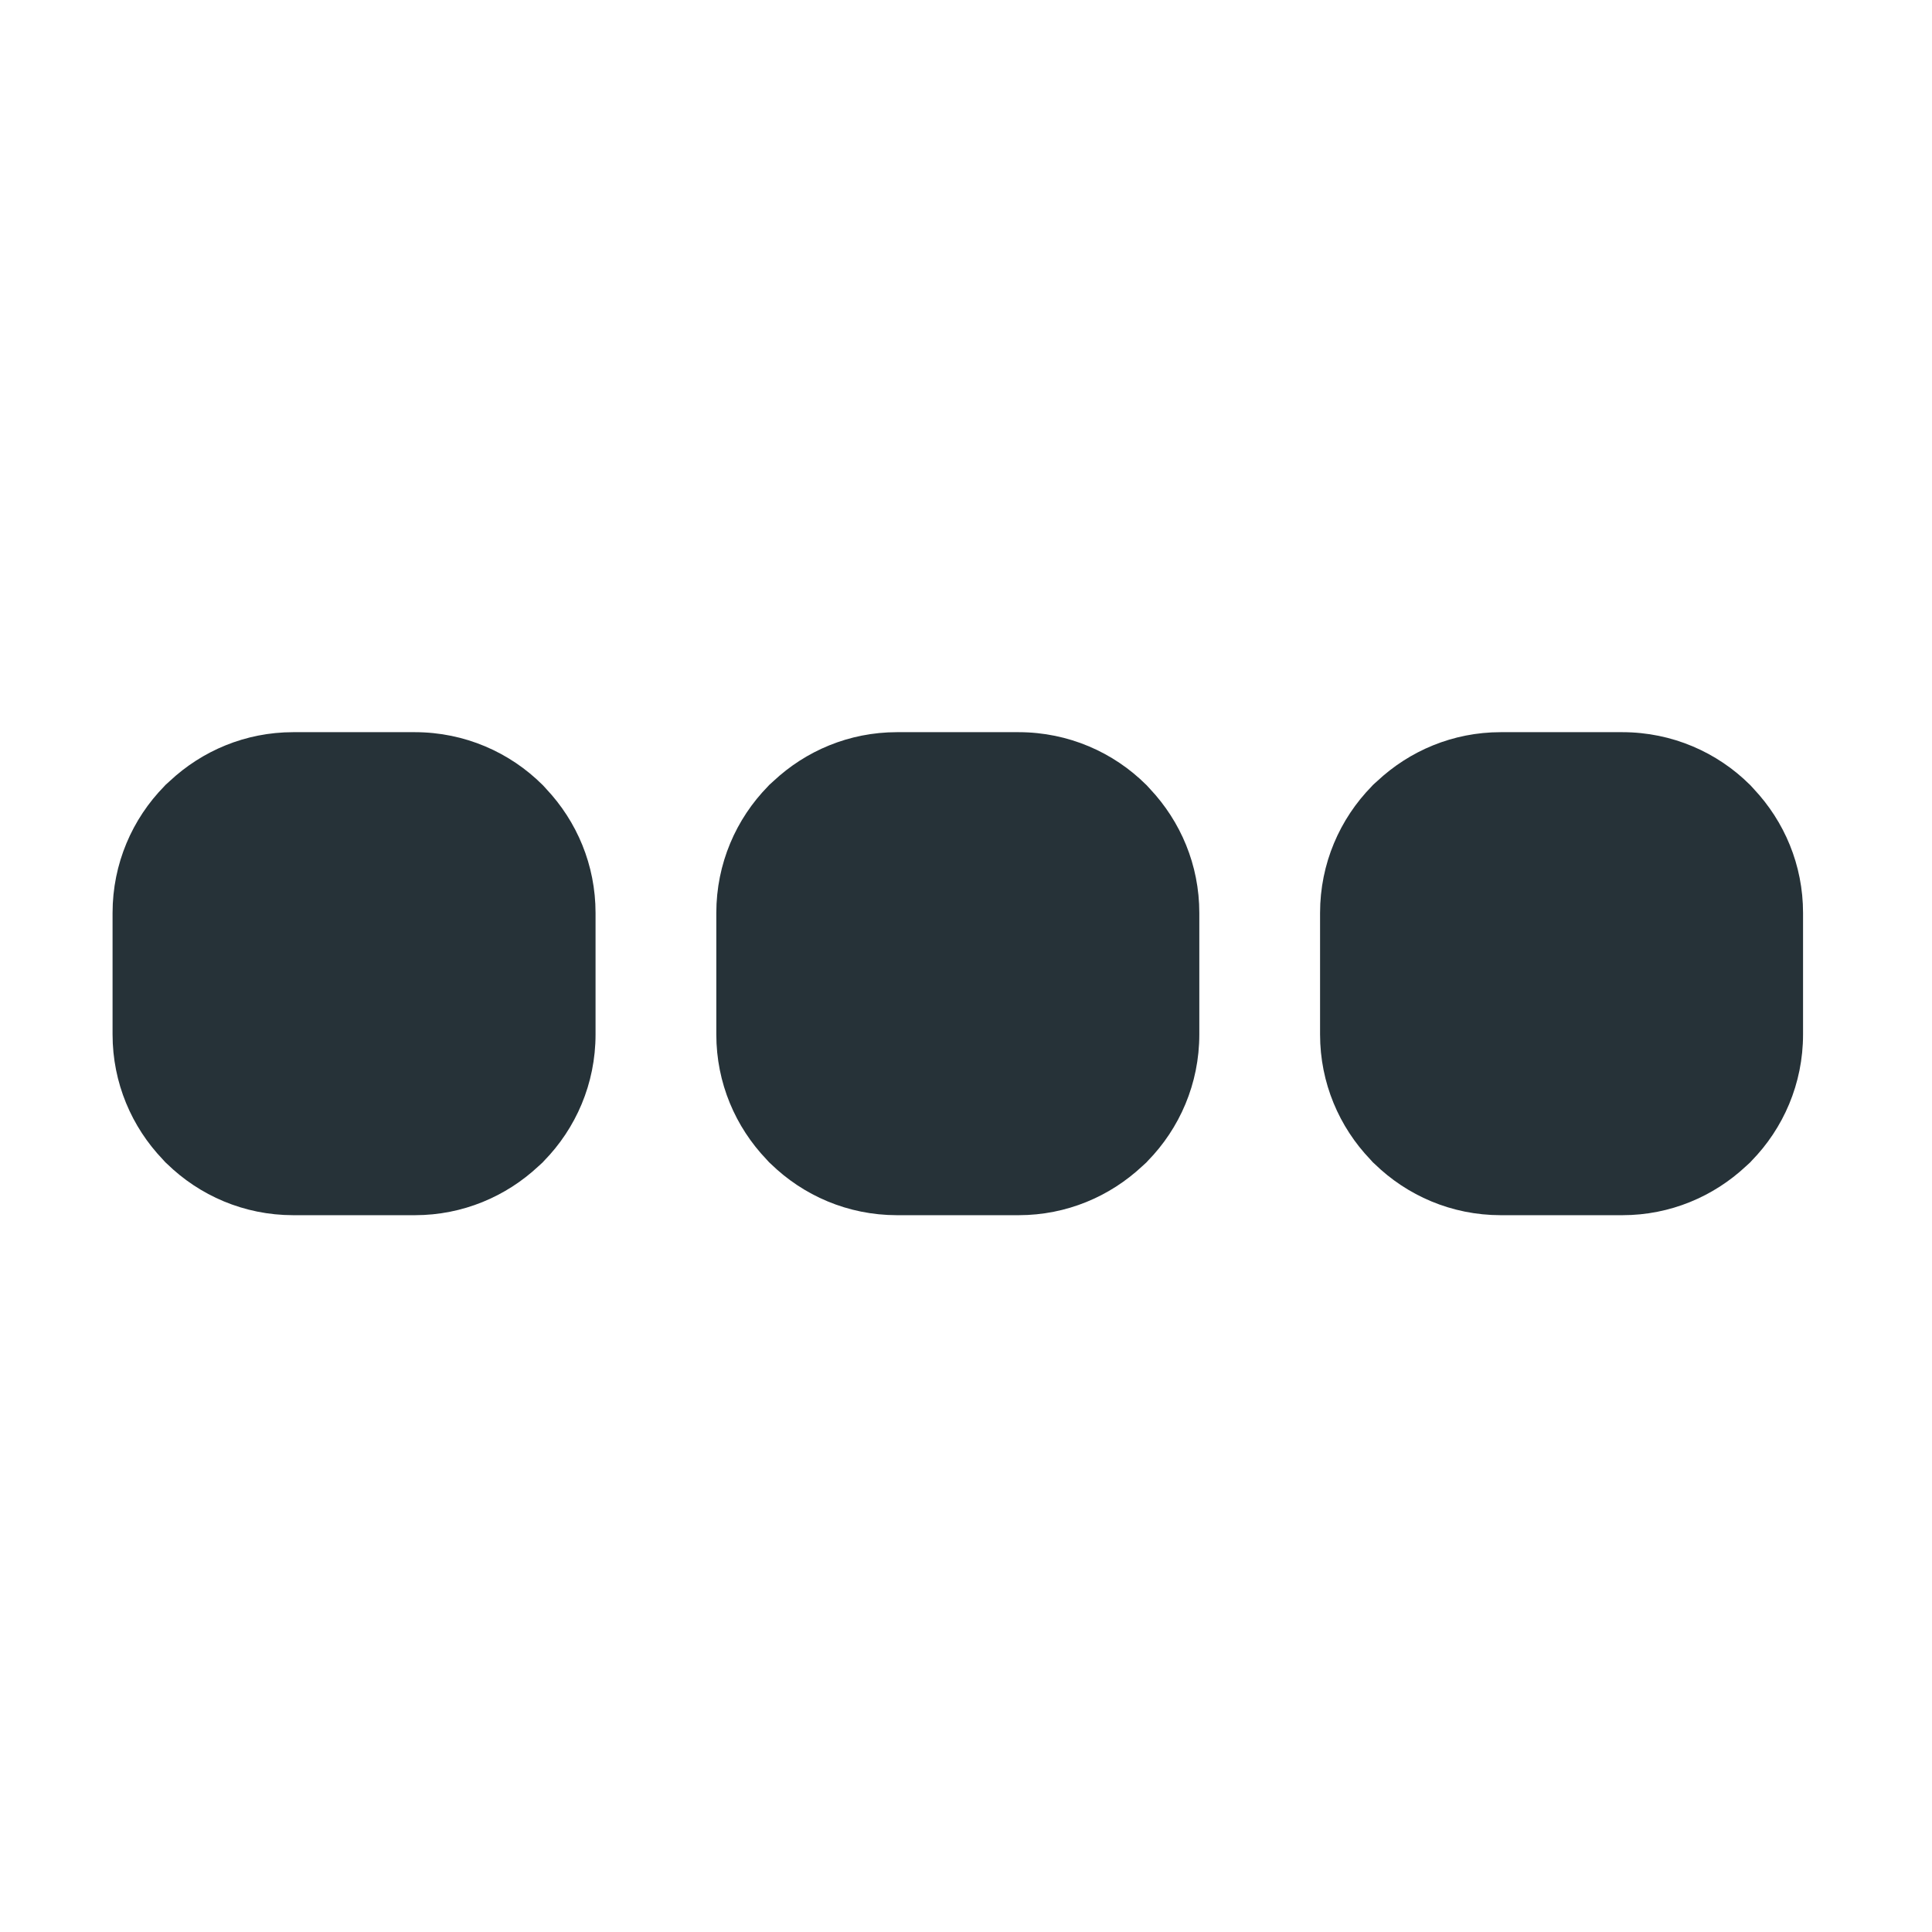
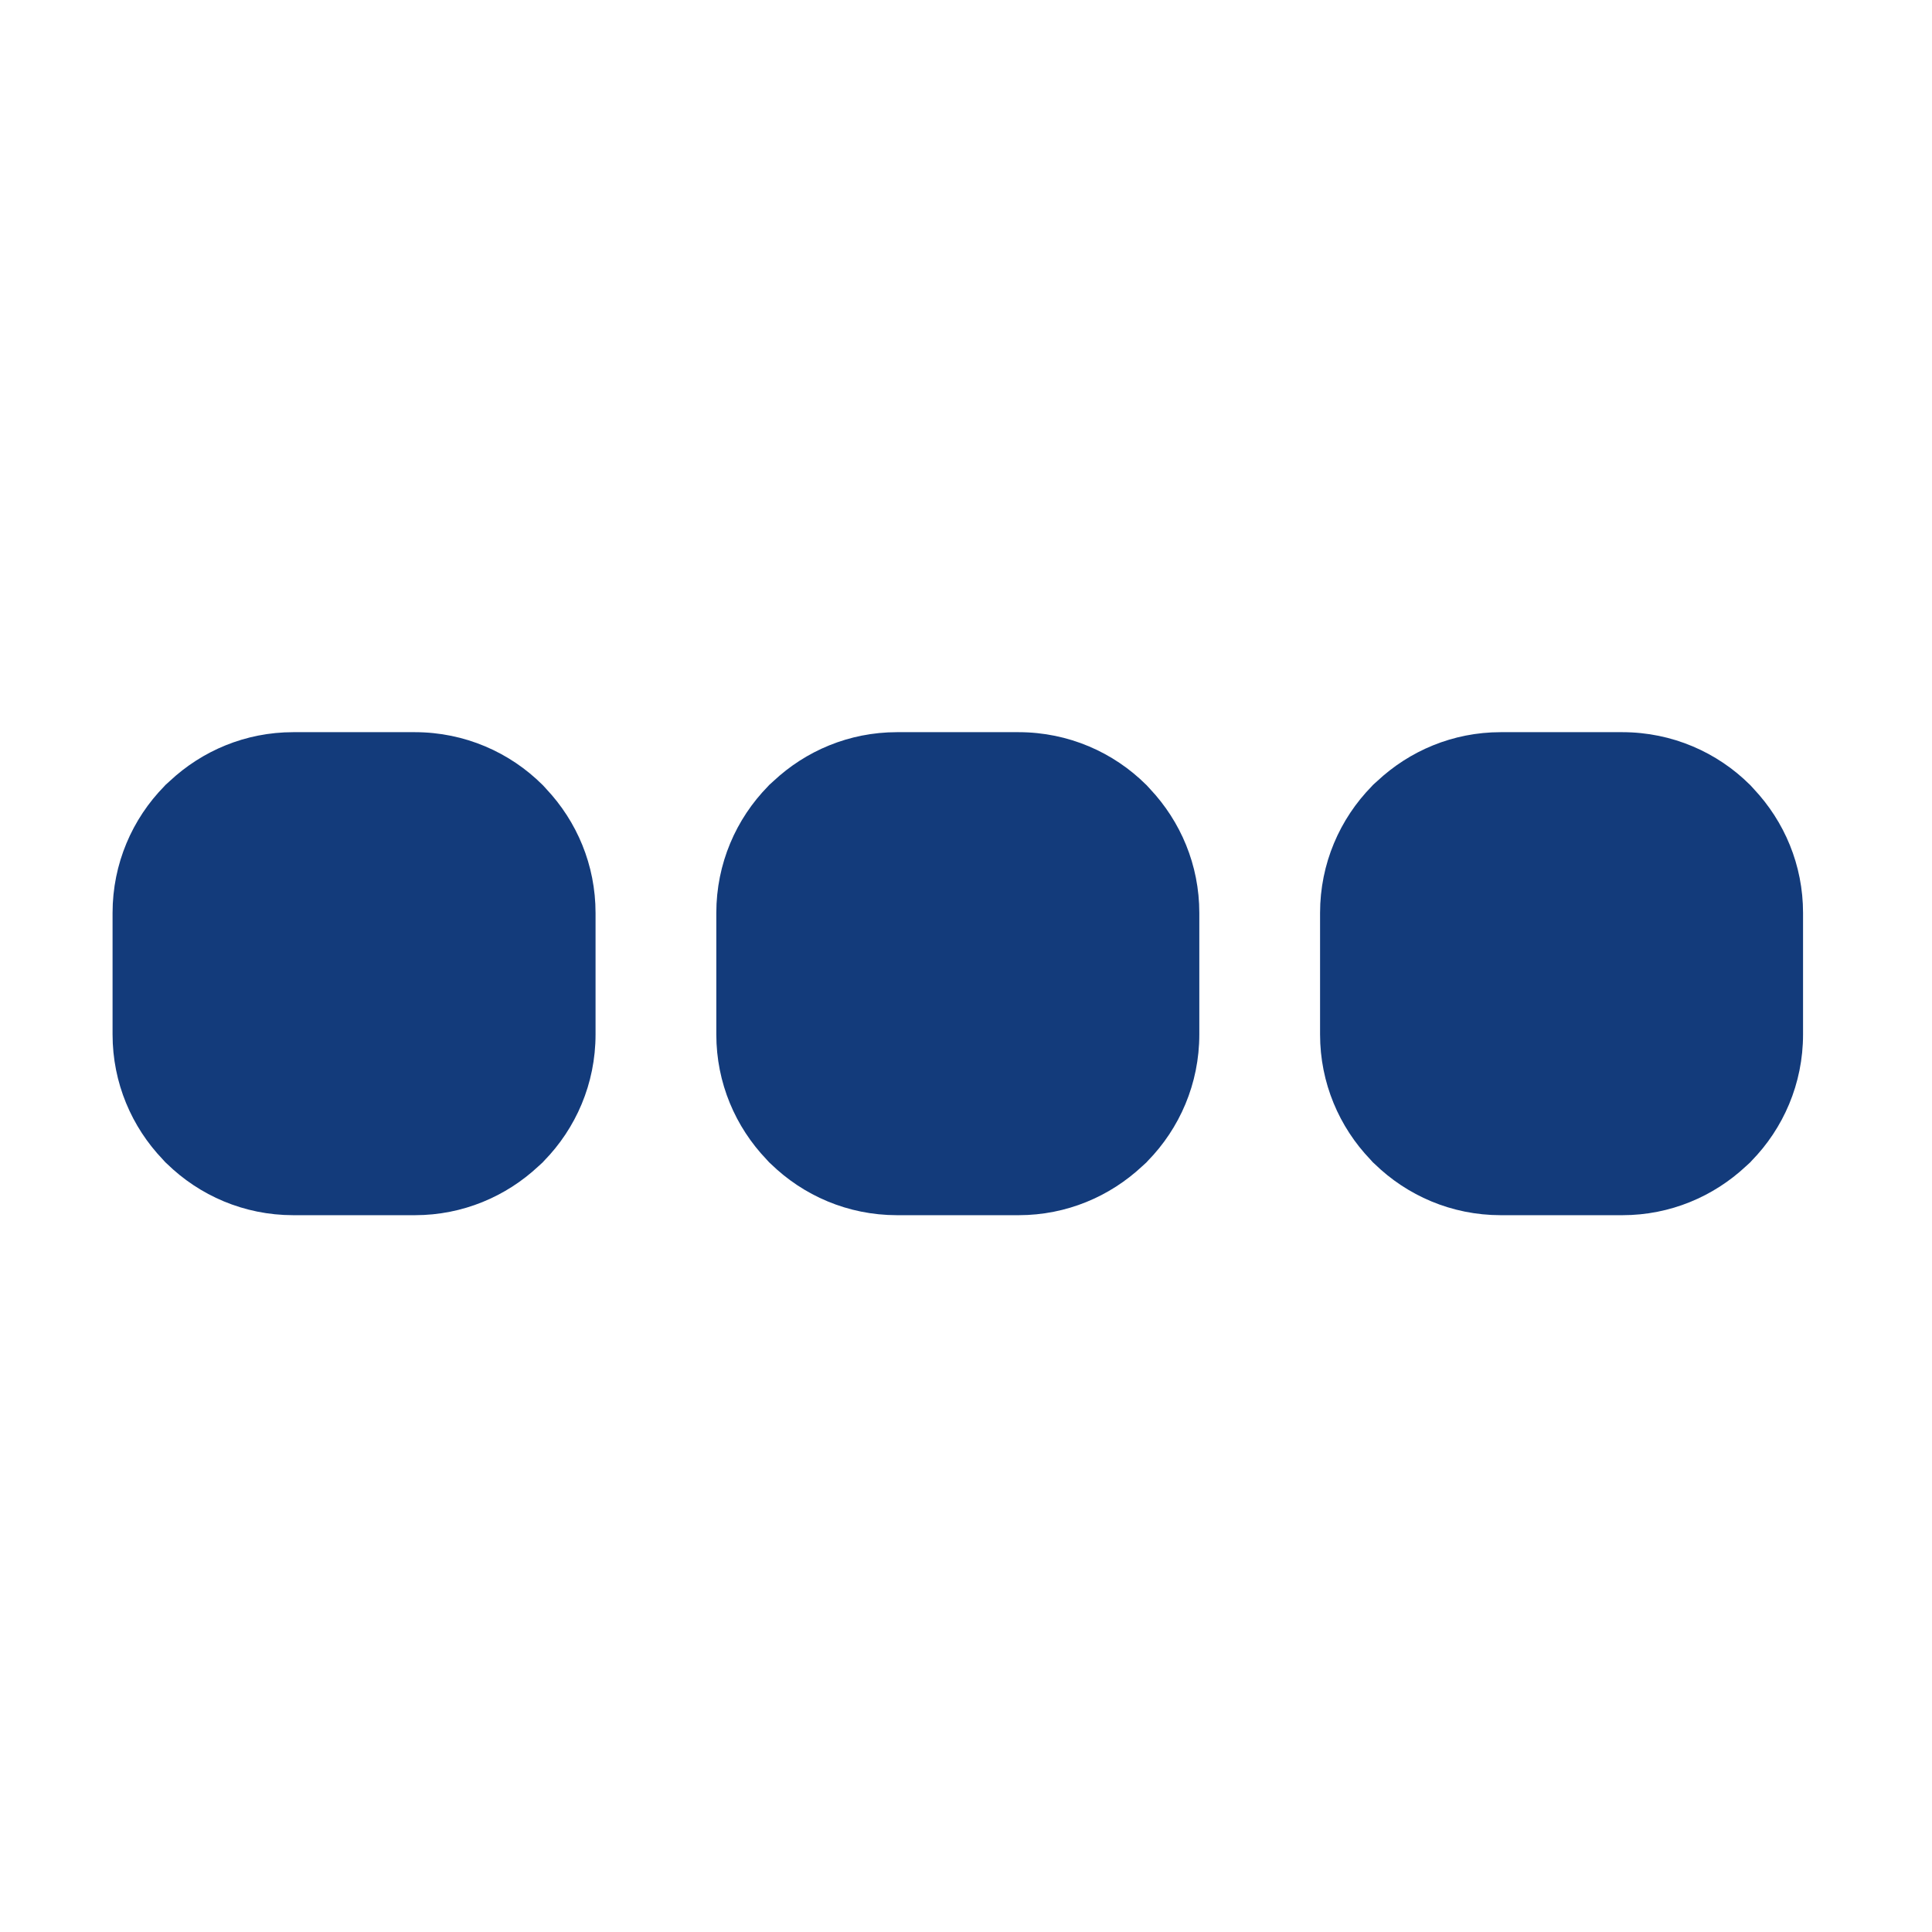
<svg xmlns="http://www.w3.org/2000/svg" enable-background="new 0 0 128 128" height="128px" id="Layer_1" version="1.1" viewBox="0 0 128 128" width="128px" xml:space="preserve">
  <defs id="defs13" />
-   <g id="g8" style="fill:#263238;fill-opacity:1" transform="translate(-0.5423729,-25.49152)">
-     <path d="M 36.496,77.5 C 36.494,77.496 36.489,77.492 36.484,77.49 34.32,75.336 31.334,74.004 28.037,74 h -8.075 c -3.167,0.002 -6.039,1.241 -8.178,3.244 -0.095,0.088 -0.195,0.17 -0.287,0.26 -0.024,0.025 -0.047,0.055 -0.071,0.08 C 9.309,79.744 8,82.707 8,85.976 v 8.049 c 0,3.219 1.272,6.136 3.332,8.288 0.059,0.061 0.11,0.126 0.169,0.186 0.034,0.033 0.07,0.063 0.104,0.095 2.157,2.104 5.104,3.405 8.358,3.407 h 8.075 c 3.167,-0.002 6.039,-1.241 8.179,-3.244 0.094,-0.088 0.194,-0.17 0.285,-0.26 0.024,-0.025 0.047,-0.055 0.071,-0.08 2.118,-2.16 3.426,-5.123 3.426,-8.392 v -8.049 c 0,-3.183 -1.243,-6.065 -3.26,-8.21 -0.083,-0.087 -0.156,-0.181 -0.243,-0.266 z" id="path2" style="fill:#263238;fill-opacity:1" />
-     <path d="m 116.496,77.5 c -0.002,-0.004 -0.008,-0.008 -0.012,-0.01 -2.164,-2.154 -5.15,-3.486 -8.447,-3.49 h -8.075 c -3.167,0.002 -6.039,1.241 -8.178,3.244 -0.095,0.088 -0.195,0.17 -0.286,0.26 -0.025,0.025 -0.047,0.055 -0.072,0.08 C 89.309,79.744 88,82.707 88,85.976 v 8.049 c 0,3.219 1.272,6.136 3.332,8.288 0.059,0.061 0.109,0.126 0.168,0.186 0.034,0.033 0.07,0.063 0.105,0.095 2.156,2.104 5.104,3.405 8.357,3.407 h 8.076 c 3.166,-0.002 6.038,-1.241 8.179,-3.244 0.094,-0.088 0.194,-0.17 0.285,-0.26 0.024,-0.025 0.047,-0.055 0.071,-0.08 2.117,-2.16 3.426,-5.123 3.426,-8.392 v -8.049 c 0,-3.183 -1.243,-6.065 -3.26,-8.21 -0.083,-0.087 -0.157,-0.181 -0.243,-0.266 z" id="path4" style="fill:#263238;fill-opacity:1" />
-     <path d="M 76.496,77.5 C 76.494,77.496 76.488,77.492 76.484,77.49 74.32,75.336 71.334,74.004 68.037,74 h -8.075 c -3.167,0.002 -6.039,1.241 -8.178,3.244 -0.095,0.088 -0.195,0.17 -0.287,0.26 -0.024,0.025 -0.047,0.055 -0.071,0.08 C 49.309,79.744 48,82.707 48,85.976 v 8.049 c 0,3.219 1.272,6.136 3.332,8.288 0.059,0.061 0.11,0.126 0.169,0.186 0.034,0.033 0.07,0.063 0.104,0.095 2.157,2.104 5.104,3.405 8.358,3.407 h 8.076 c 3.166,-0.002 6.038,-1.241 8.179,-3.244 0.094,-0.088 0.194,-0.17 0.285,-0.26 0.024,-0.025 0.047,-0.055 0.071,-0.08 C 78.691,100.257 80,97.294 80,94.025 v -8.049 c 0,-3.183 -1.243,-6.065 -3.26,-8.21 -0.084,-0.087 -0.158,-0.181 -0.244,-0.266 z" id="path6" style="fill:#263238;fill-opacity:1" />
+   <g id="g8" style="fill:#133b7b;fill-opacity:1" transform="translate(-0.5423729,-25.49152)">
+     <path d="M 36.496,77.5 C 36.494,77.496 36.489,77.492 36.484,77.49 34.32,75.336 31.334,74.004 28.037,74 h -8.075 c -3.167,0.002 -6.039,1.241 -8.178,3.244 -0.095,0.088 -0.195,0.17 -0.287,0.26 -0.024,0.025 -0.047,0.055 -0.071,0.08 C 9.309,79.744 8,82.707 8,85.976 v 8.049 c 0,3.219 1.272,6.136 3.332,8.288 0.059,0.061 0.11,0.126 0.169,0.186 0.034,0.033 0.07,0.063 0.104,0.095 2.157,2.104 5.104,3.405 8.358,3.407 h 8.075 c 3.167,-0.002 6.039,-1.241 8.179,-3.244 0.094,-0.088 0.194,-0.17 0.285,-0.26 0.024,-0.025 0.047,-0.055 0.071,-0.08 2.118,-2.16 3.426,-5.123 3.426,-8.392 v -8.049 c 0,-3.183 -1.243,-6.065 -3.26,-8.21 -0.083,-0.087 -0.156,-0.181 -0.243,-0.266 z" id="path2" style="fill:#133b7b;fill-opacity:1" />
+     <path d="m 116.496,77.5 c -0.002,-0.004 -0.008,-0.008 -0.012,-0.01 -2.164,-2.154 -5.15,-3.486 -8.447,-3.49 h -8.075 c -3.167,0.002 -6.039,1.241 -8.178,3.244 -0.095,0.088 -0.195,0.17 -0.286,0.26 -0.025,0.025 -0.047,0.055 -0.072,0.08 C 89.309,79.744 88,82.707 88,85.976 v 8.049 c 0,3.219 1.272,6.136 3.332,8.288 0.059,0.061 0.109,0.126 0.168,0.186 0.034,0.033 0.07,0.063 0.105,0.095 2.156,2.104 5.104,3.405 8.357,3.407 h 8.076 c 3.166,-0.002 6.038,-1.241 8.179,-3.244 0.094,-0.088 0.194,-0.17 0.285,-0.26 0.024,-0.025 0.047,-0.055 0.071,-0.08 2.117,-2.16 3.426,-5.123 3.426,-8.392 v -8.049 c 0,-3.183 -1.243,-6.065 -3.26,-8.21 -0.083,-0.087 -0.157,-0.181 -0.243,-0.266 z" id="path4" style="fill:#133b7b;fill-opacity:1" />
+     <path d="M 76.496,77.5 C 76.494,77.496 76.488,77.492 76.484,77.49 74.32,75.336 71.334,74.004 68.037,74 h -8.075 c -3.167,0.002 -6.039,1.241 -8.178,3.244 -0.095,0.088 -0.195,0.17 -0.287,0.26 -0.024,0.025 -0.047,0.055 -0.071,0.08 C 49.309,79.744 48,82.707 48,85.976 v 8.049 c 0,3.219 1.272,6.136 3.332,8.288 0.059,0.061 0.11,0.126 0.169,0.186 0.034,0.033 0.07,0.063 0.104,0.095 2.157,2.104 5.104,3.405 8.358,3.407 h 8.076 c 3.166,-0.002 6.038,-1.241 8.179,-3.244 0.094,-0.088 0.194,-0.17 0.285,-0.26 0.024,-0.025 0.047,-0.055 0.071,-0.08 C 78.691,100.257 80,97.294 80,94.025 v -8.049 c 0,-3.183 -1.243,-6.065 -3.26,-8.21 -0.084,-0.087 -0.158,-0.181 -0.244,-0.266 z" id="path6" style="fill:#133b7b;fill-opacity:1" />
  </g>
</svg>
